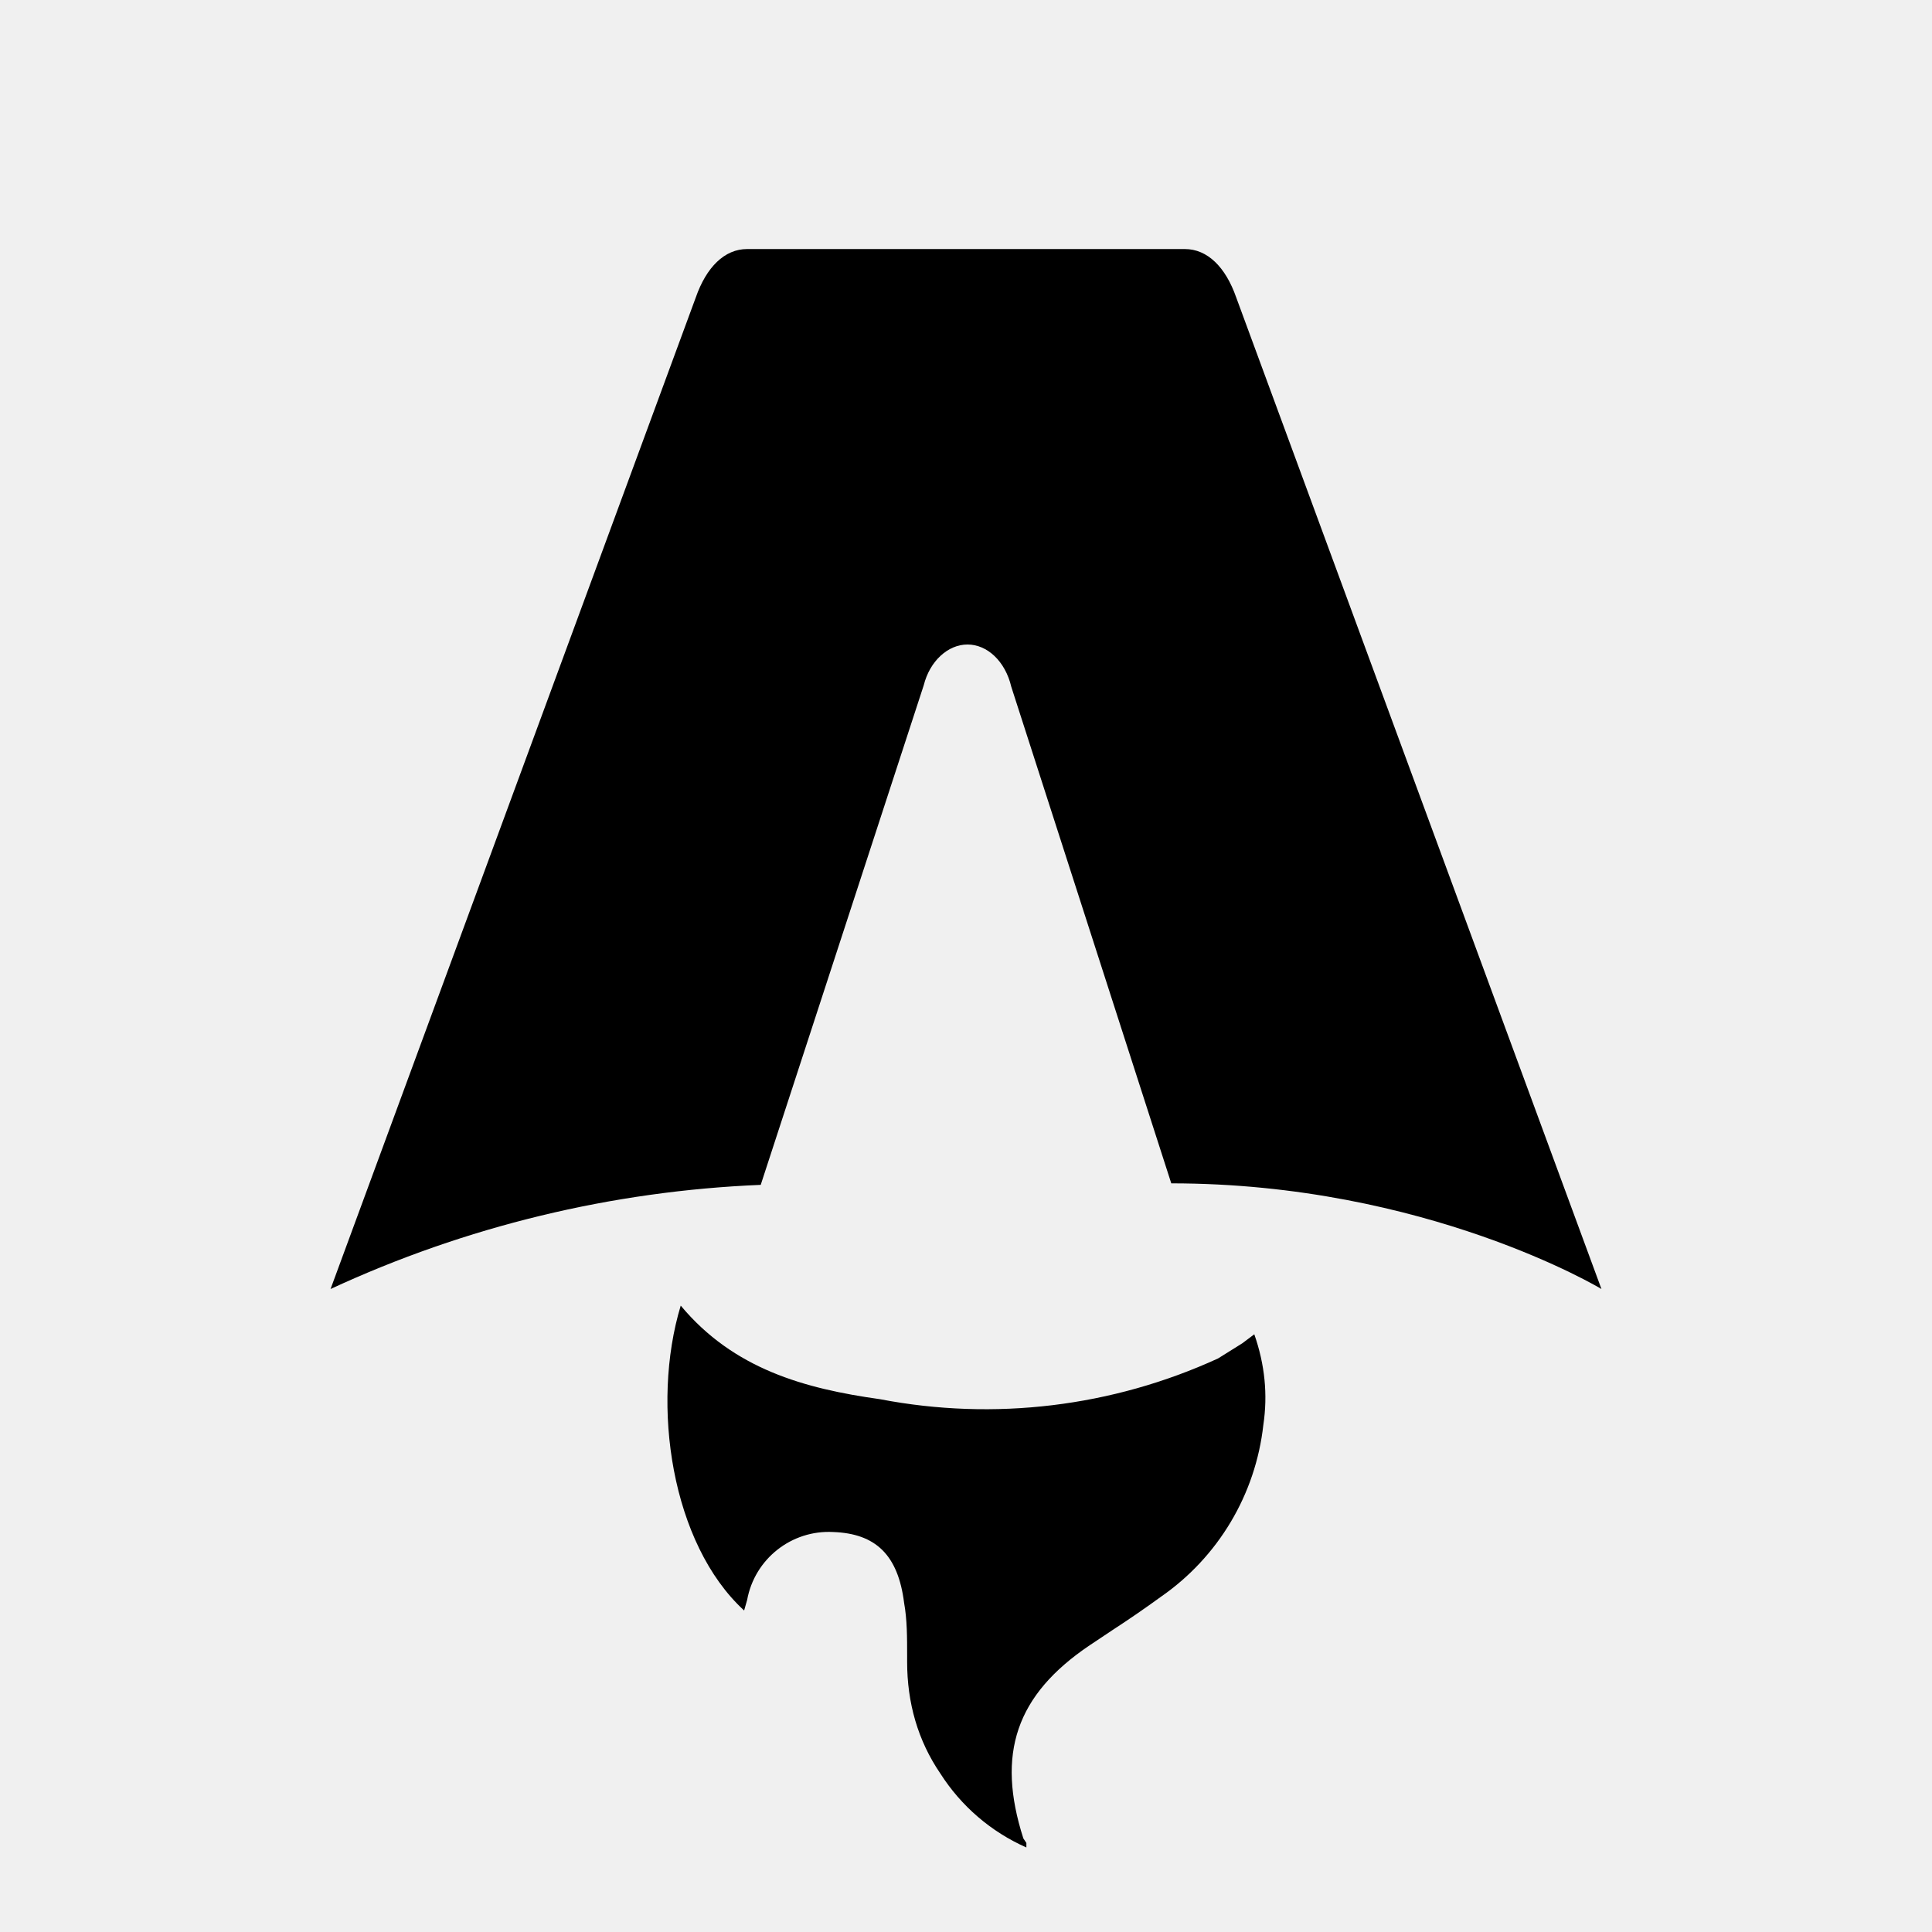
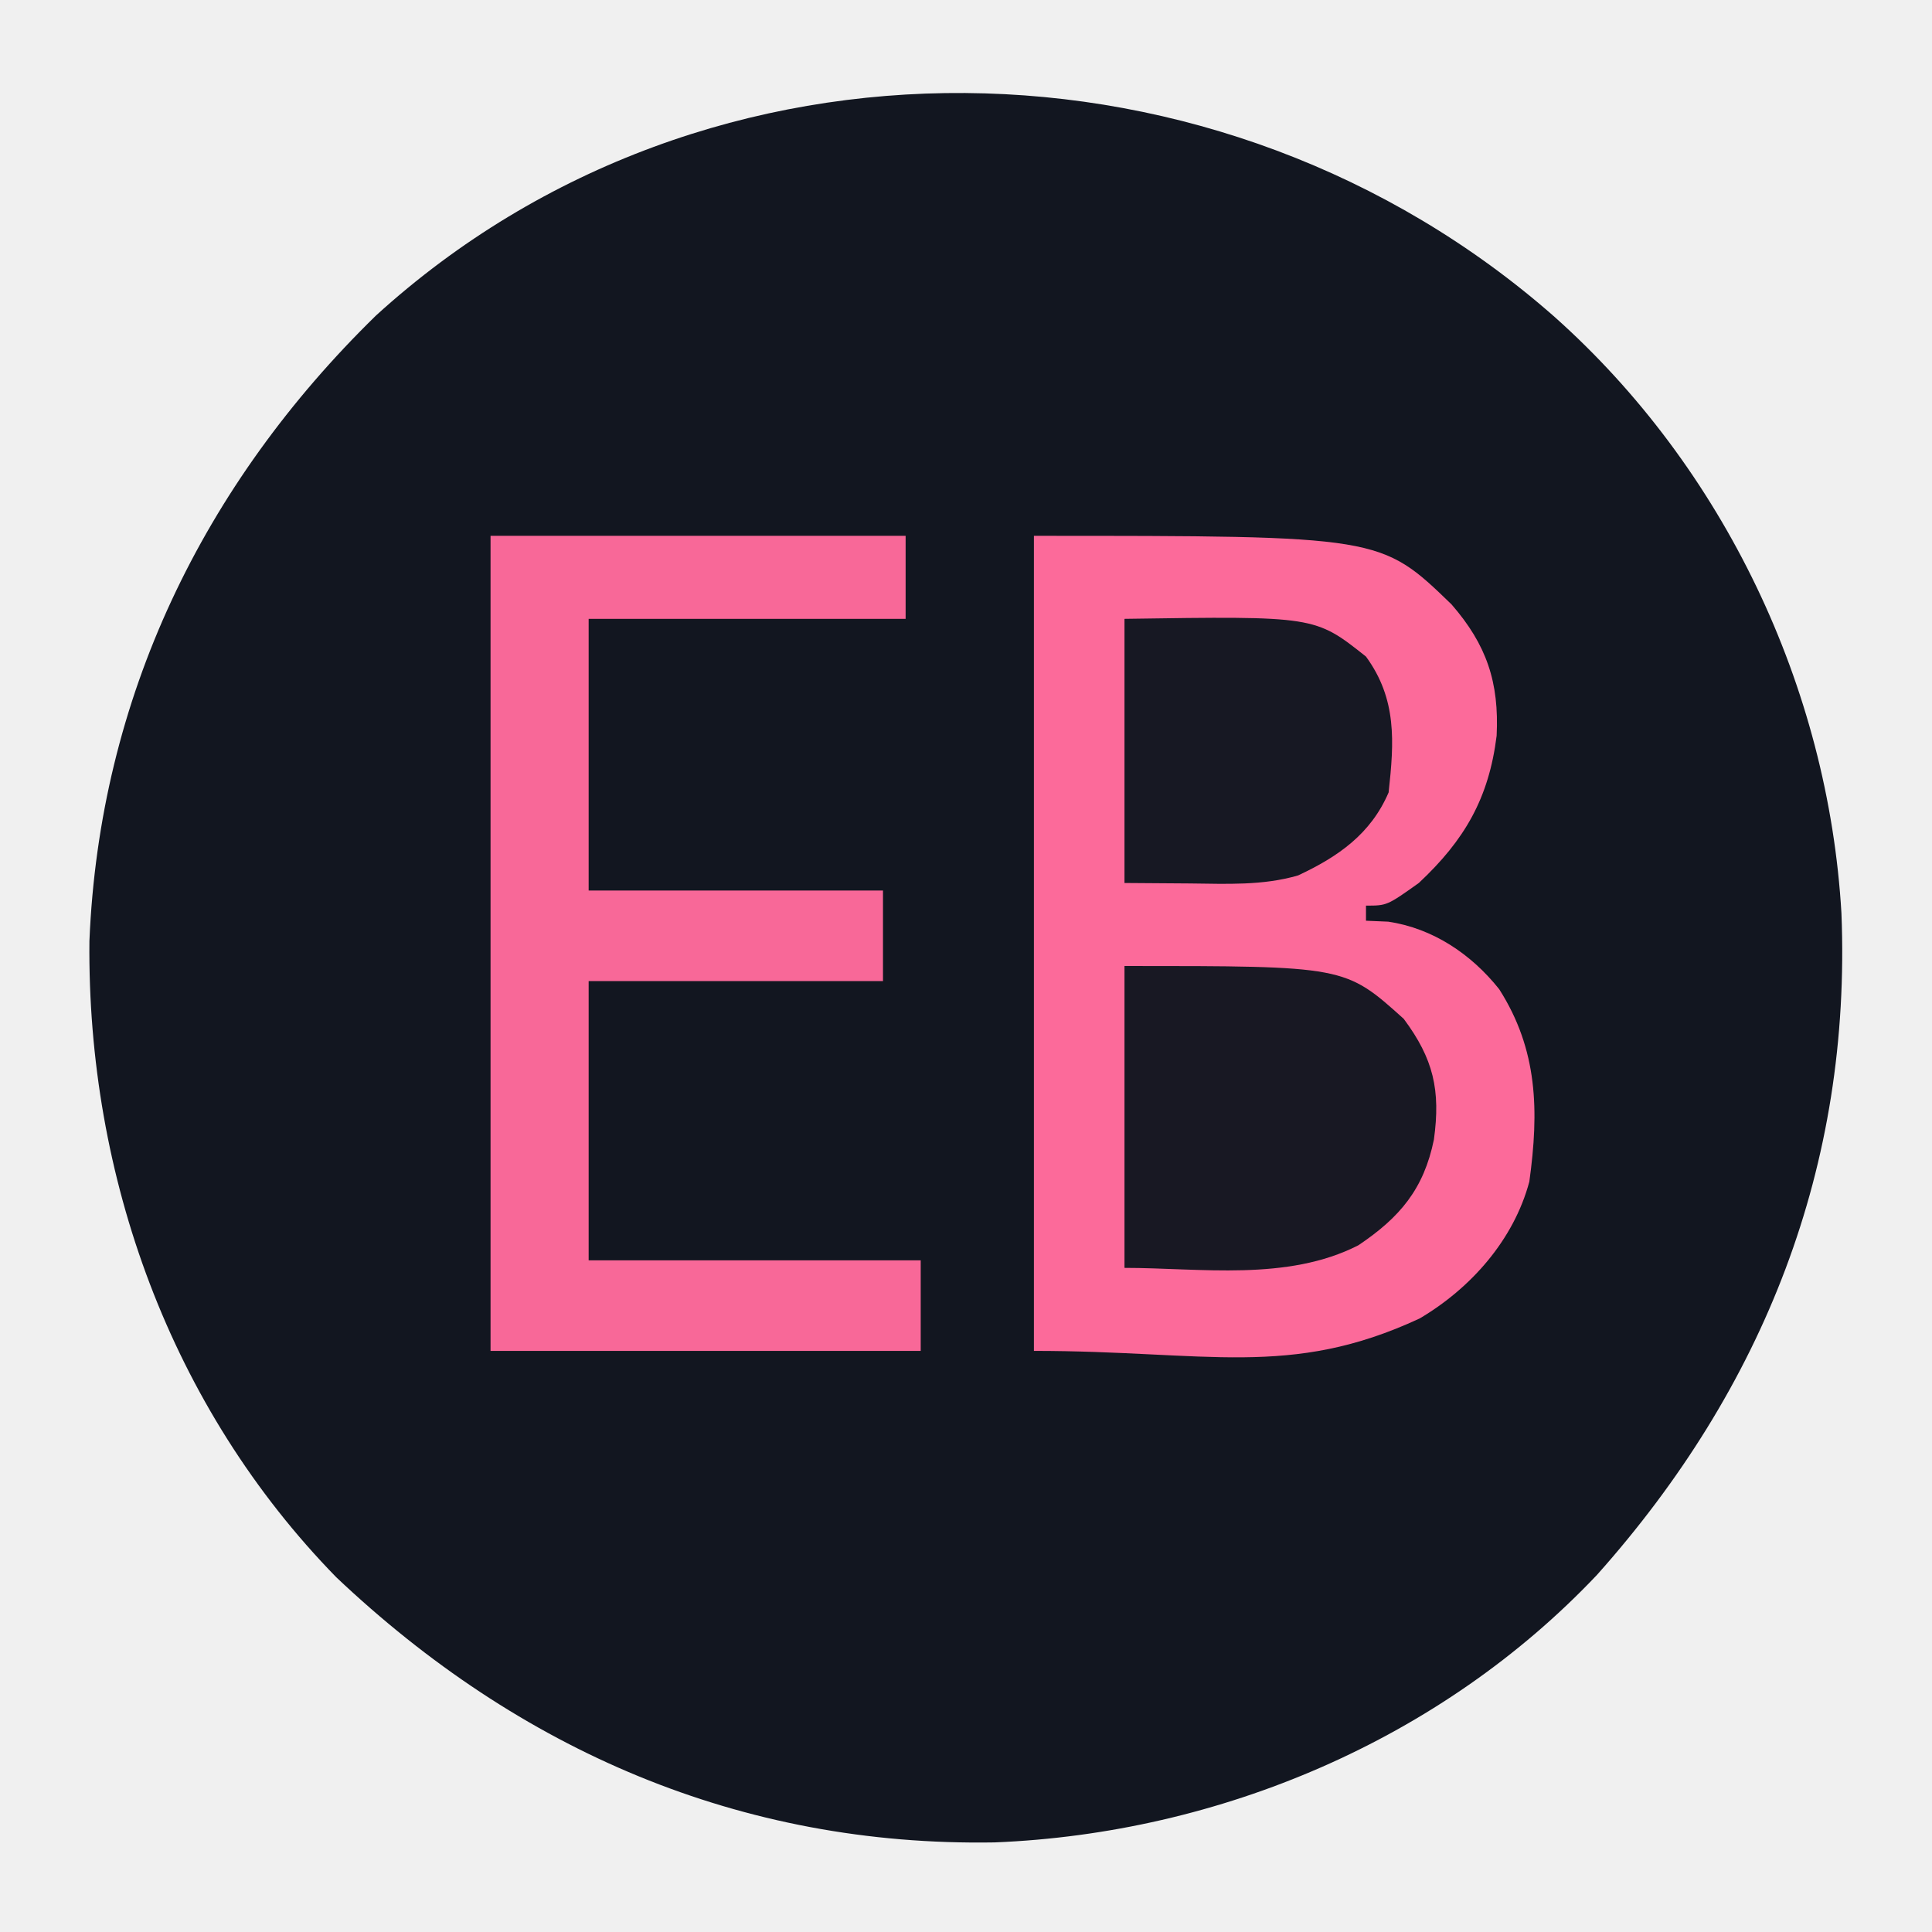
- <svg xmlns="http://www.w3.org/2000/svg" fill="none" viewBox="0 0 128 128">
-   <path d="M50.4 78.5a75.1 75.1 0 0 0-28.5 6.9l24.2-65.7c.7-2 1.9-3.2 3.4-3.2h29c1.5 0 2.7 1.2 3.4 3.2l24.2 65.7s-11.6-7-28.5-7L67 45.5c-.4-1.7-1.6-2.8-2.9-2.8-1.3 0-2.5 1.1-2.9 2.7L50.4 78.5Zm-1.1 28.2Zm-4.2-20.2c-2 6.6-.6 15.8 4.2 20.2a17.5 17.5 0 0 1 .2-.7 5.5 5.5 0 0 1 5.7-4.5c2.8.1 4.3 1.5 4.7 4.7.2 1.1.2 2.3.2 3.5v.4c0 2.7.7 5.2 2.2 7.4a13 13 0 0 0 5.7 4.9v-.3l-.2-.3c-1.8-5.6-.5-9.5 4.4-12.8l1.5-1a73 73 0 0 0 3.2-2.2 16 16 0 0 0 6.8-11.4c.3-2 .1-4-.6-6l-.8.6-1.6 1a37 37 0 0 1-22.4 2.7c-5-.7-9.7-2-13.2-6.2Z" />
-   <style>
-         path { fill: #000; }
-         @media (prefers-color-scheme: dark) {
-             path { fill: #FFF; }
-         }
-     </style>
+ <svg xmlns="http://www.w3.org/2000/svg" version="1.1" width="256" height="256">
+   <path d="M0 0 C22.397 19.974 36.253 49.042 38 79 C39.345 112.533 27.696 141.914 5.617 166.672 C-15.036 188.496 -44.351 200.931 -74.215 202.129 C-107.902 202.697 -137.245 189.894 -161.438 167 C-183.409 144.501 -194.456 113.888 -194.152 82.703 C-192.826 50.455 -179.089 22.18 -156.168 -0.203 C-112.172 -40.253 -44.073 -38.813 0 0 Z " fill="#121620" transform="translate(206,42)" />
+   <path d="M0 0 C45.941 0 45.941 0 55.34 9.09 C59.984 14.434 61.66 19.407 61.312 26.488 C60.283 34.761 57.078 40.309 51 46 C46.781 49 46.781 49 44 49 C44 49.66 44 50.32 44 51 C44.969 51.041 45.939 51.083 46.938 51.125 C52.865 52.003 57.948 55.422 61.648 60.07 C66.778 68.105 66.939 76.21 65.645 85.57 C63.584 93.285 57.897 99.702 51.105 103.707 C33.904 111.697 22.92 108 0 108 C0 72.36 0 36.72 0 0 Z " fill="#FC6A9A" transform="translate(137,71)" />
+   <path d="M0 0 C18.15 0 36.3 0 55 0 C55 3.63 55 7.26 55 11 C41.14 11 27.28 11 13 11 C13 22.88 13 34.76 13 47 C25.87 47 38.74 47 52 47 C52 50.96 52 54.92 52 59 C39.13 59 26.26 59 13 59 C13 71.21 13 83.42 13 96 C27.52 96 42.04 96 57 96 C57 99.96 57 103.92 57 108 C38.19 108 19.38 108 0 108 C0 72.36 0 36.72 0 0 Z " fill="#F86898" transform="translate(65,71)" />
+   <path d="M0 0 C29.222 0 29.222 0 37 7 C40.945 12.295 41.902 16.464 41 23 C39.66 29.554 36.499 33.306 31 37 C21.578 41.826 10.041 40 0 40 C0 26.8 0 13.6 0 0 Z " fill="#181823" transform="translate(149,128)" />
+   <path d="M0 0 C25.233 -0.374 25.233 -0.374 32 5 C36.109 10.638 35.737 16.278 35 23 C32.643 28.5 28.324 31.511 23 34 C18.311 35.366 13.526 35.112 8.688 35.062 C4.387 35.032 4.387 35.032 0 35 C0 23.45 0 11.9 0 0 Z " fill="#171823" transform="translate(149,82)" />
</svg>
